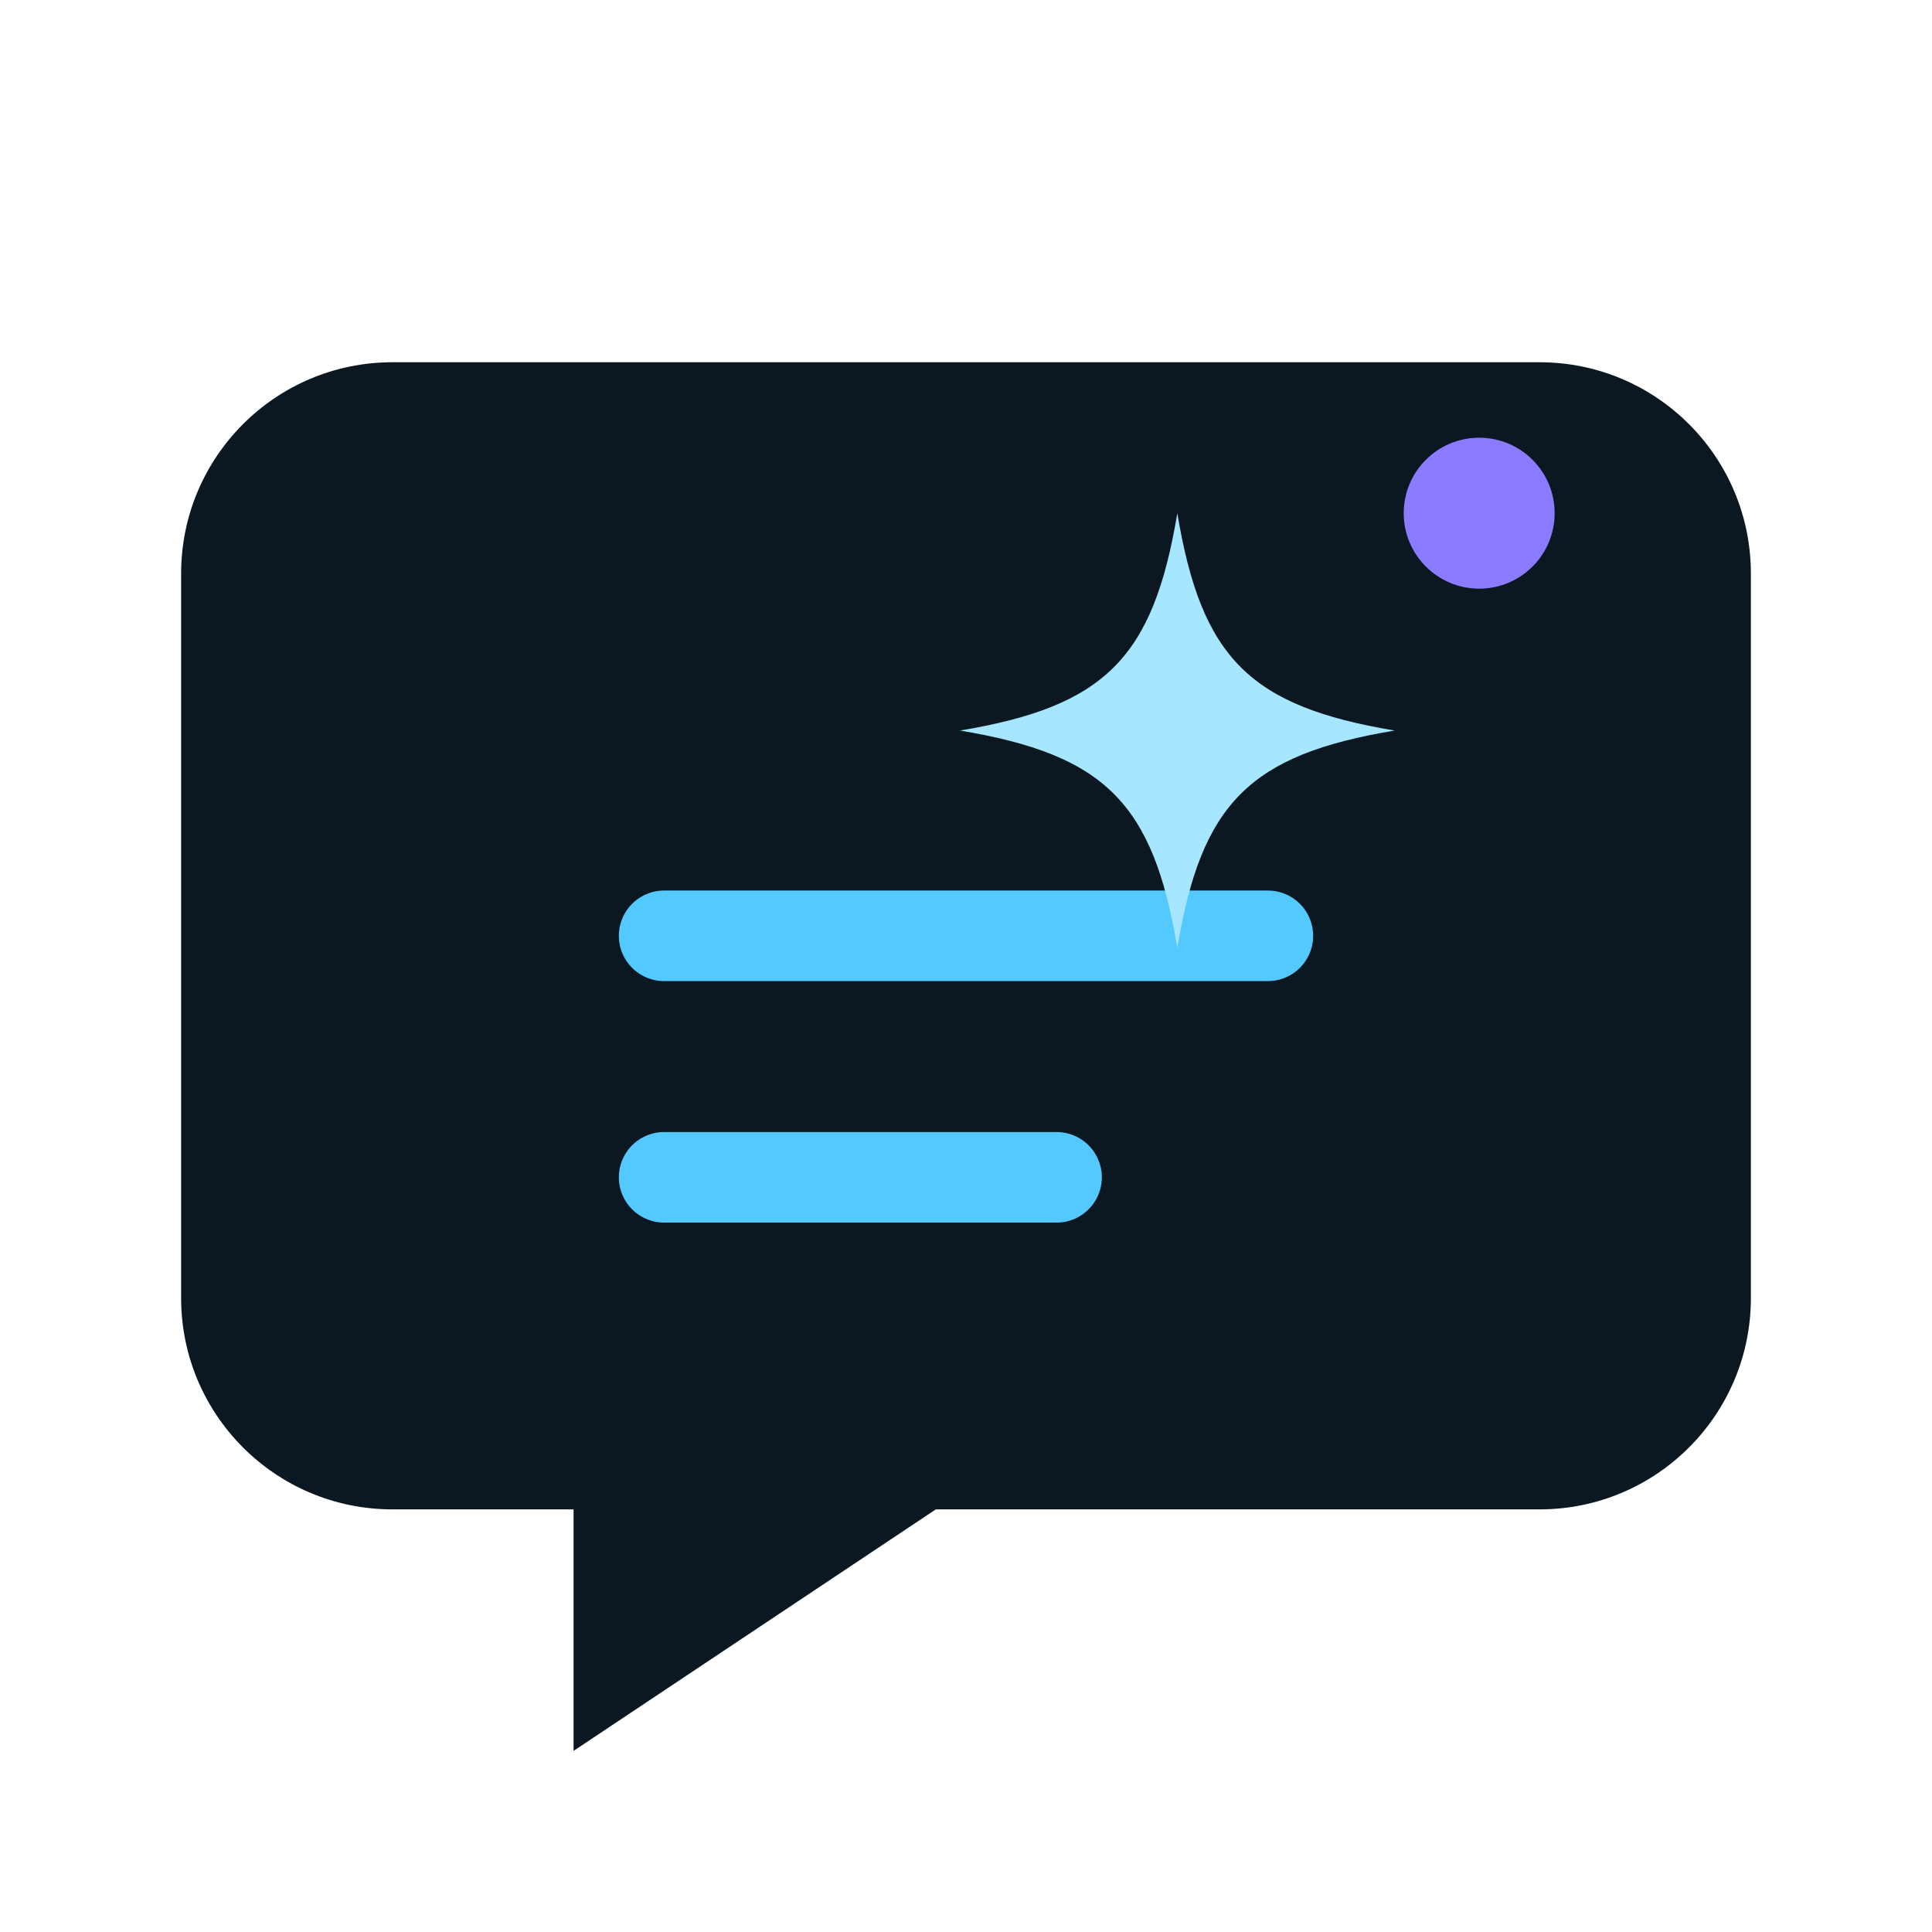
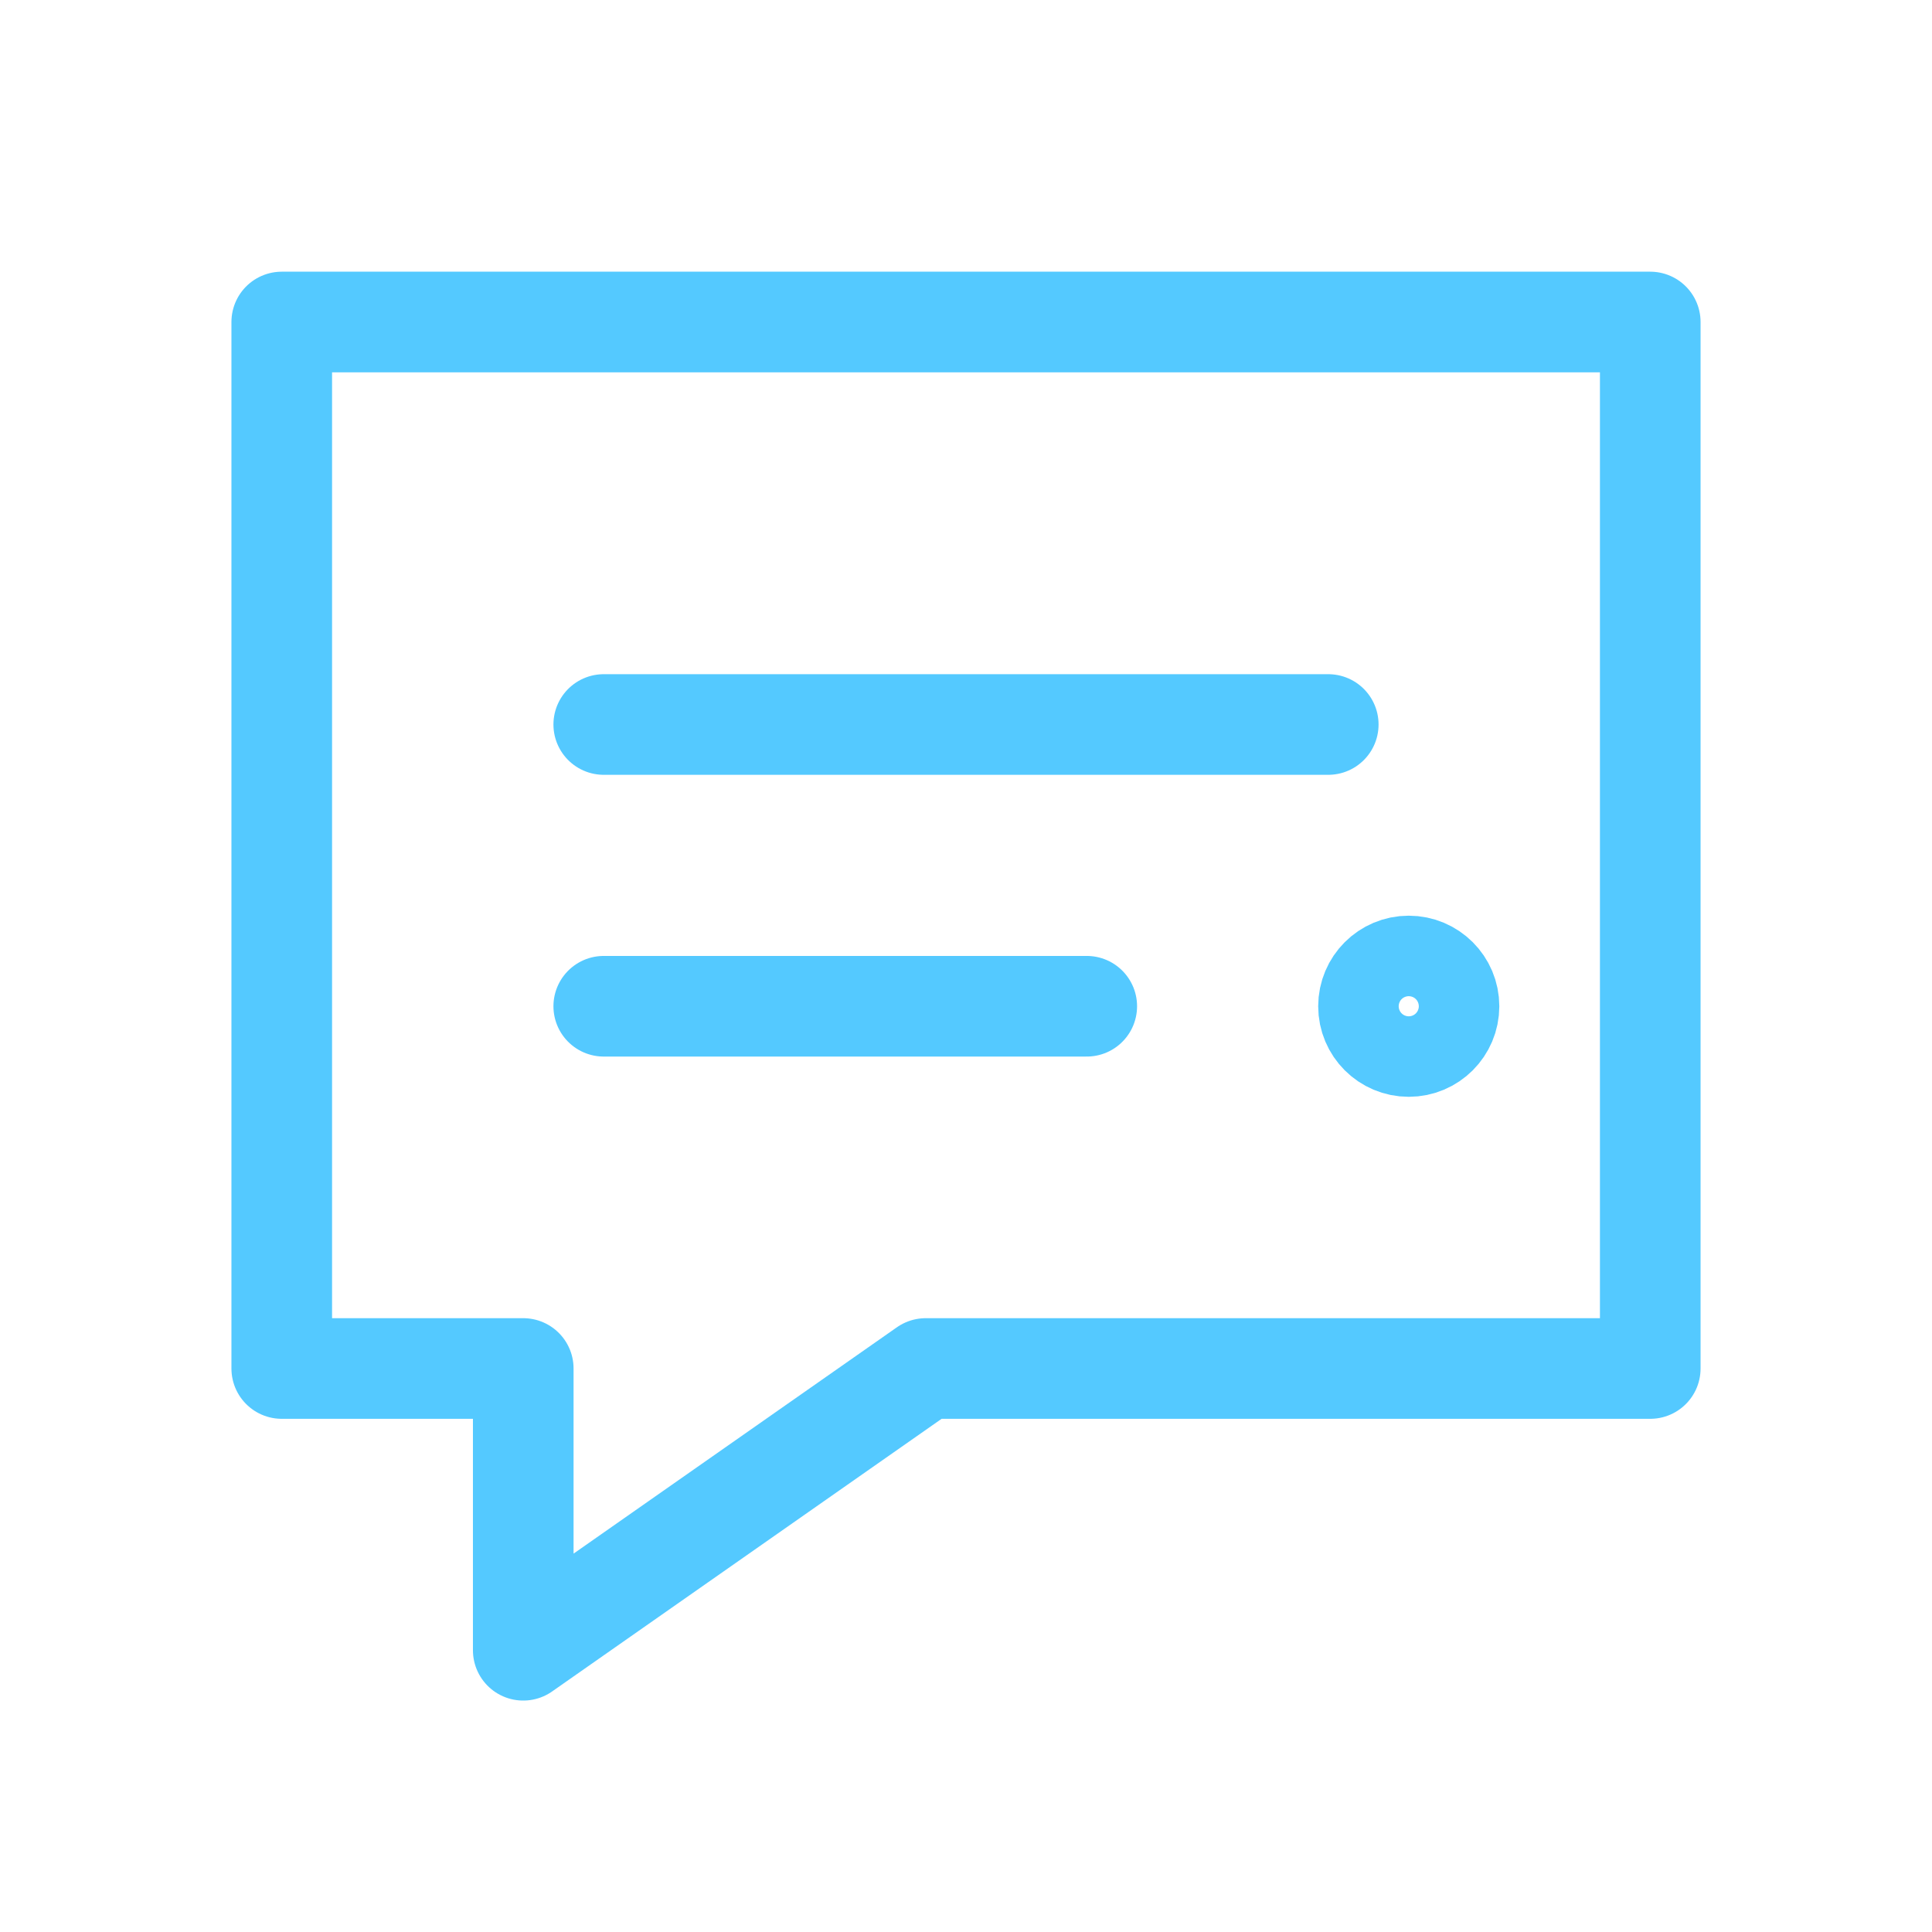
- <svg xmlns="http://www.w3.org/2000/svg" viewBox="0 0 64 64" aria-hidden="true" focusable="false">
-   <path d="M13 12h38a7 7 0 0 1 7 7v24a7 7 0 0 1-7 7H31l-12 8v-8h-6a7 7 0 0 1-7-7V19a7 7 0 0 1 7-7Z" fill="#0B1822" />
-   <path d="M22 31h20M22 39h13" fill="none" stroke="#54C9FF" stroke-linecap="round" stroke-width="3" />
-   <path d="M39 17c.8 4.8 2.4 6.4 7.2 7.2-4.8.8-6.4 2.4-7.2 7.2-.8-4.8-2.4-6.4-7.2-7.2 4.8-.8 6.4-2.4 7.2-7.2Z" fill="#A7E6FF" />
-   <circle cx="49" cy="17" r="2.5" fill="#8B7CFF" />
+ <svg xmlns="http://www.w3.org/2000/svg" viewBox="0 0 48 48" fill="none" stroke="#54C9FF" stroke-linecap="round" stroke-linejoin="round" stroke-width="2.5" aria-hidden="true" focusable="false">
+   <path d="M7 8h34v26H23l-10 7v-7H7Z" />
+   <path d="M15 18h18M15 25h12" />
+   <circle cx="35" cy="25" r="1" />
</svg>
